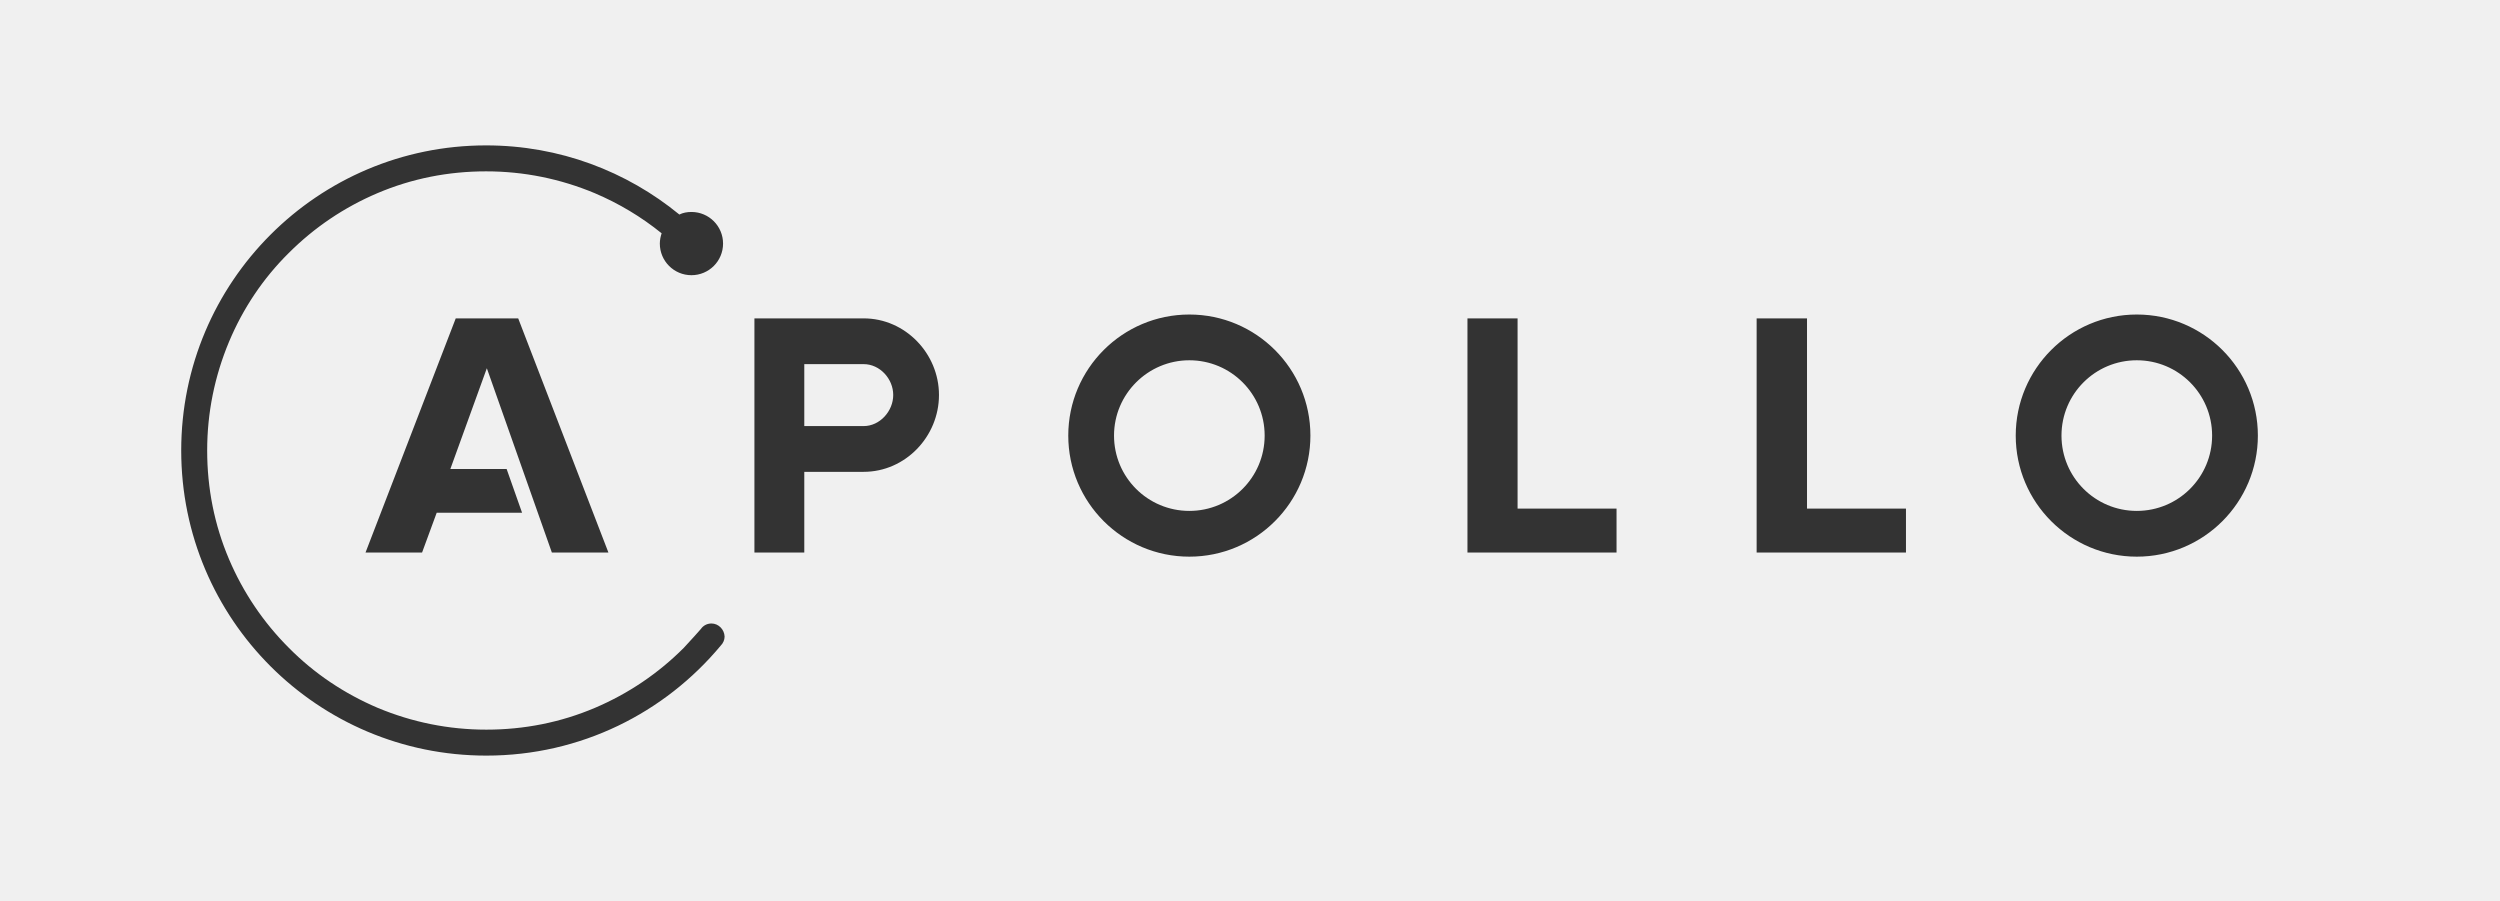
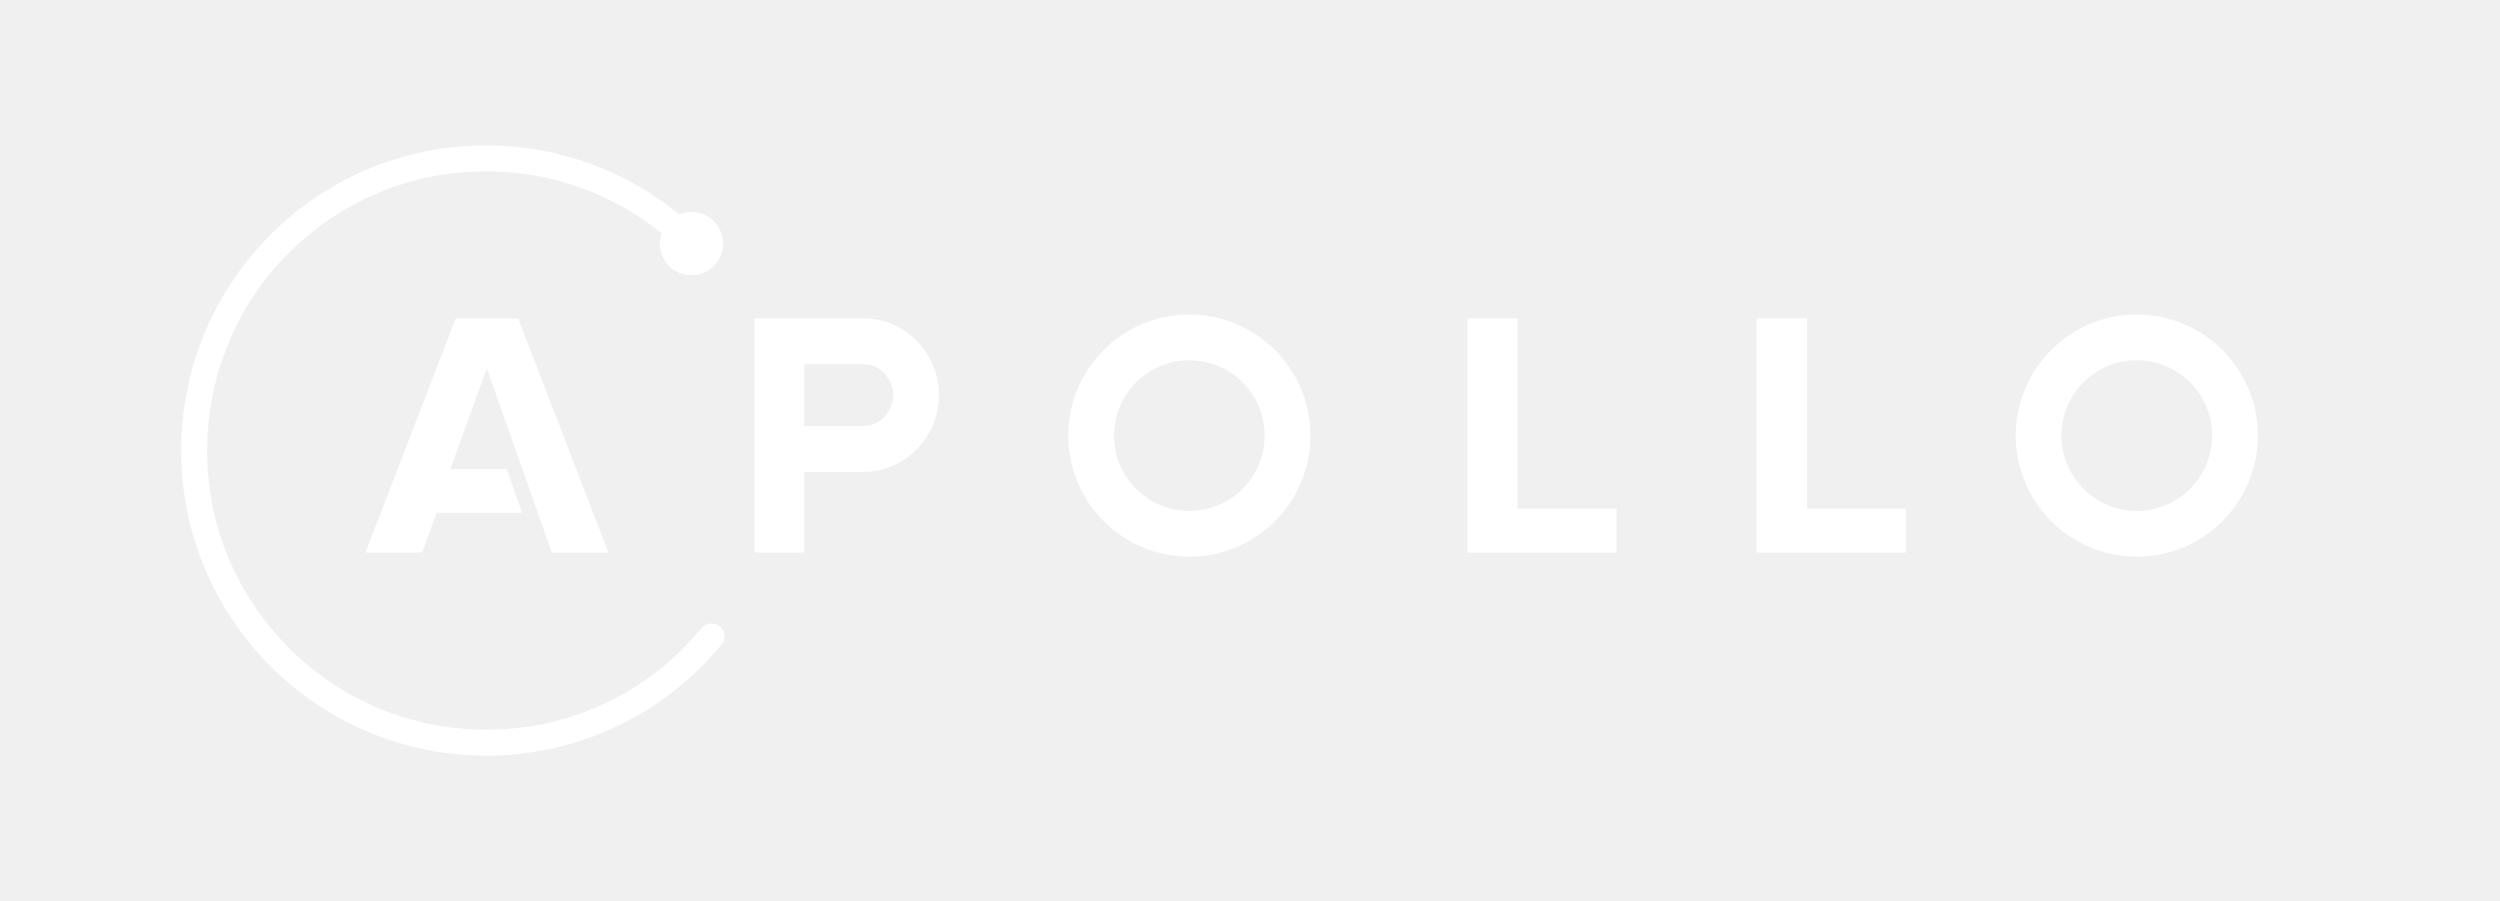
<svg xmlns="http://www.w3.org/2000/svg" viewBox="-64 -42 972.6 331.6" width="2500" height="901">
-   <g fill="#333">
+   <g fill="#fff">
    <path d="M137.6 72.4h-24.3l-35.1 91.1h22l5.7-15.5h33.2l-6-17h-21.9l14.2-39.2 25.3 71.7h22zM506.9 163.5V72.4h19.5v74h38.5v17.1zM619.4 163.5V72.4H639v74h38.5v17.1zM398.7 88.7c16.2 0 29.3 13.1 29.3 29.3s-13.1 29.3-29.3 29.3-29.3-13.1-29.3-29.3 13.2-29.3 29.3-29.3m0-17.8c-26 0-47.1 21.1-47.1 47.1s21.1 47.1 47.1 47.1 47.1-21.1 47.1-47.1-21.1-47.1-47.1-47.1zM767.3 88.7c16.2 0 29.3 13.1 29.3 29.3s-13.1 29.3-29.3 29.3S738 134.2 738 118s13.1-29.3 29.3-29.3m0-17.8c-26 0-47.1 21.1-47.1 47.1s21.1 47.1 47.1 47.1 47.1-21.1 47.1-47.1-21.1-47.1-47.1-47.1zM272 72.4h-42.5v91.1h19.4v-31.4H272c16.2 0 29.3-13.7 29.3-29.9 0-16.1-13.1-29.8-29.3-29.8zm0 41.9h-23.1V90.2H272c6.3 0 11.5 5.7 11.5 12s-5.2 12.1-11.5 12.1z" />
    <path d="M212.8 191.1c-1.7 0-3.2.8-4.1 2.1 0 0-4.4 5-6.7 7.4-10 10-21.6 17.8-34.5 23.3-13.4 5.7-27.6 8.5-42.3 8.5s-28.9-2.9-42.3-8.5c-12.9-5.5-24.6-13.3-34.5-23.3-10-10-17.8-21.6-23.3-34.5-5.7-13.4-8.5-27.6-8.5-42.3s2.9-28.9 8.5-42.3C30.5 68.6 38.3 56.9 48.3 47c10-10 21.6-17.8 34.5-23.3 13.4-5.7 27.6-8.5 42.3-8.5s28.9 2.9 42.3 8.5c9.4 4 18.1 9.2 26 15.6-.4 1.2-.7 2.6-.7 4 0 6.8 5.5 12.3 12.3 12.3s12.3-5.5 12.3-12.3S211.8 31 205 31c-1.7 0-3.3.3-4.7 1-20.5-16.8-46.6-26.9-75.2-26.9C59.6 5.1 6.5 58.2 6.5 123.8s53.1 118.7 118.7 118.7c36.7 0 69.4-16.6 91.2-42.8.9-.9 1.5-2.2 1.5-3.5-.1-2.8-2.4-5.1-5.1-5.1z" />
  </g>
  <path d="M908.6 289.6H-64V-42h972.6z" fill="none" />
</svg>
